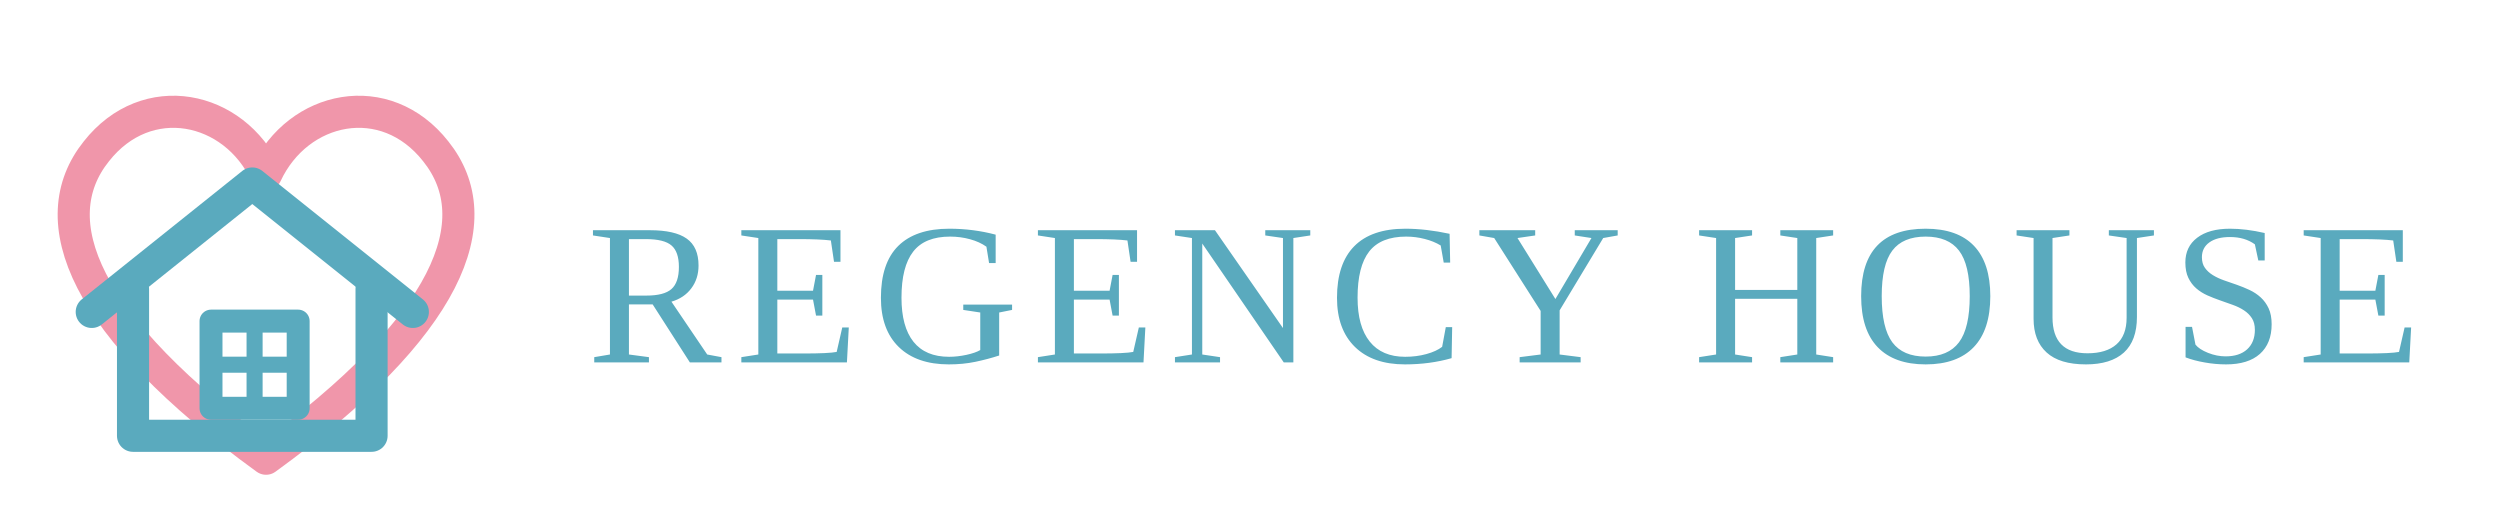
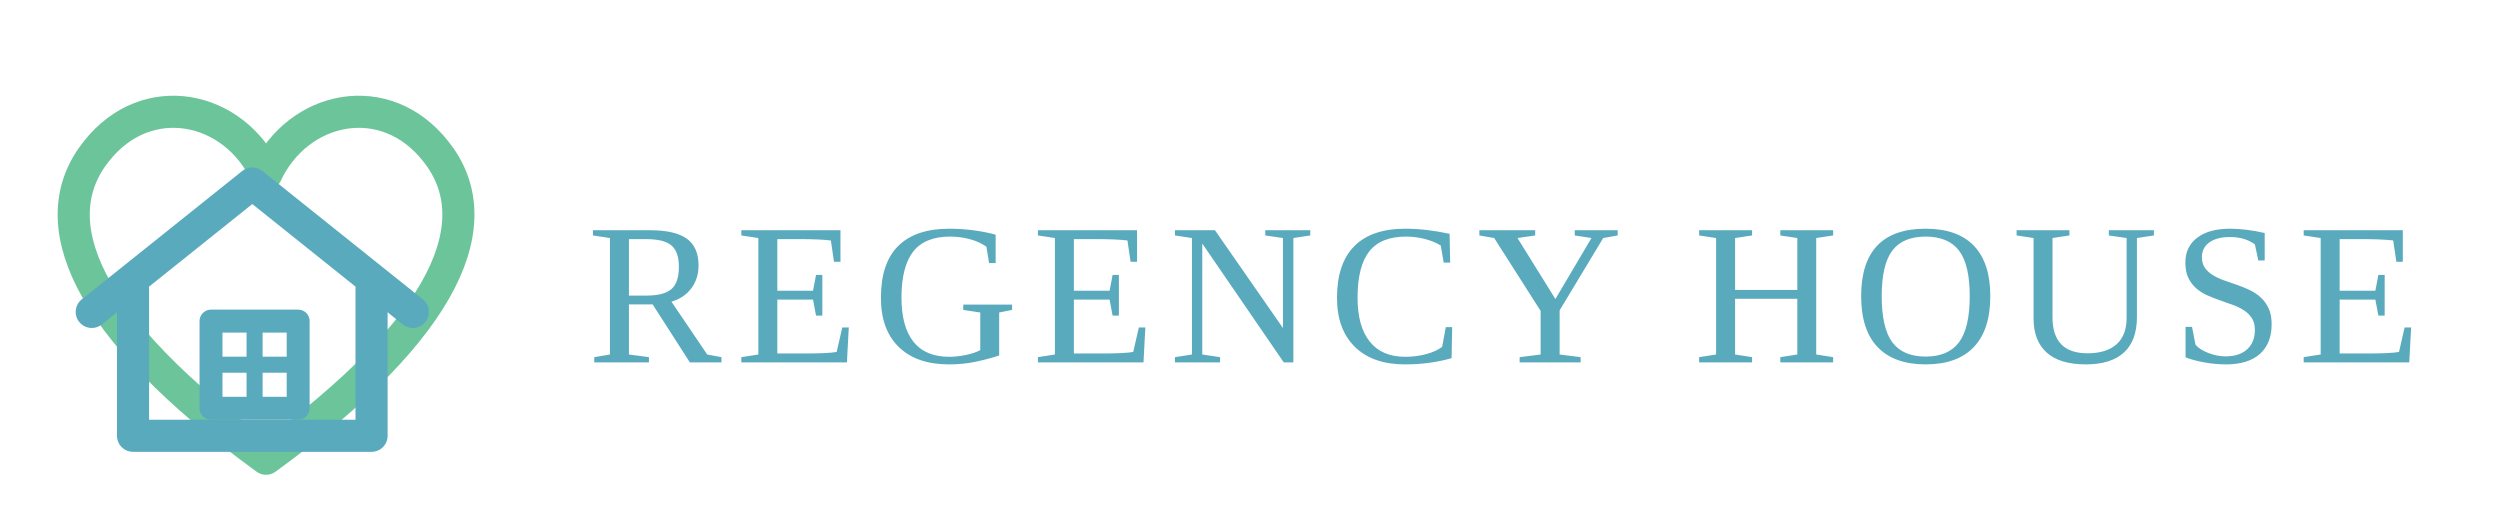
<svg xmlns="http://www.w3.org/2000/svg" viewBox="0 0 545 112" role="img" aria-label="Regency House Senior Living Community">
  <g fill="none" stroke-linecap="round" stroke-linejoin="round">
-     <path d="M58 100 C 18 71 9 48 21 33 C 32 19 51 23 58 38 C 65 23 84 19 95 33 C 107 48 98 71 58 100 Z" stroke="#f096aa" stroke-width="7" />
+     <path d="M58 100 C 18 71 9 48 21 33 C 32 19 51 23 58 38 C 65 23 84 19 95 33 C 107 48 98 71 58 100 Z" stroke="#6cc49a" stroke-width="7" />
    <path d="M20 68 L55 40 L90 68" stroke="#5aaabe" stroke-width="7" />
    <path d="M29 63 L29 95 L81 95 L81 63" stroke="#5aaabe" stroke-width="7" />
    <rect x="46" y="70" width="19" height="19" stroke="#5aaabe" stroke-width="5" />
    <path d="M55.5 70 L55.5 89 M46 79.5 L65 79.5" stroke="#5aaabe" stroke-width="3.5" />
  </g>
  <text x="128" y="79" font-family="Georgia, 'Times New Roman', serif" font-size="44" fill="#5aaabe" letter-spacing="3">REGENCY HOUSE</text>
</svg>
